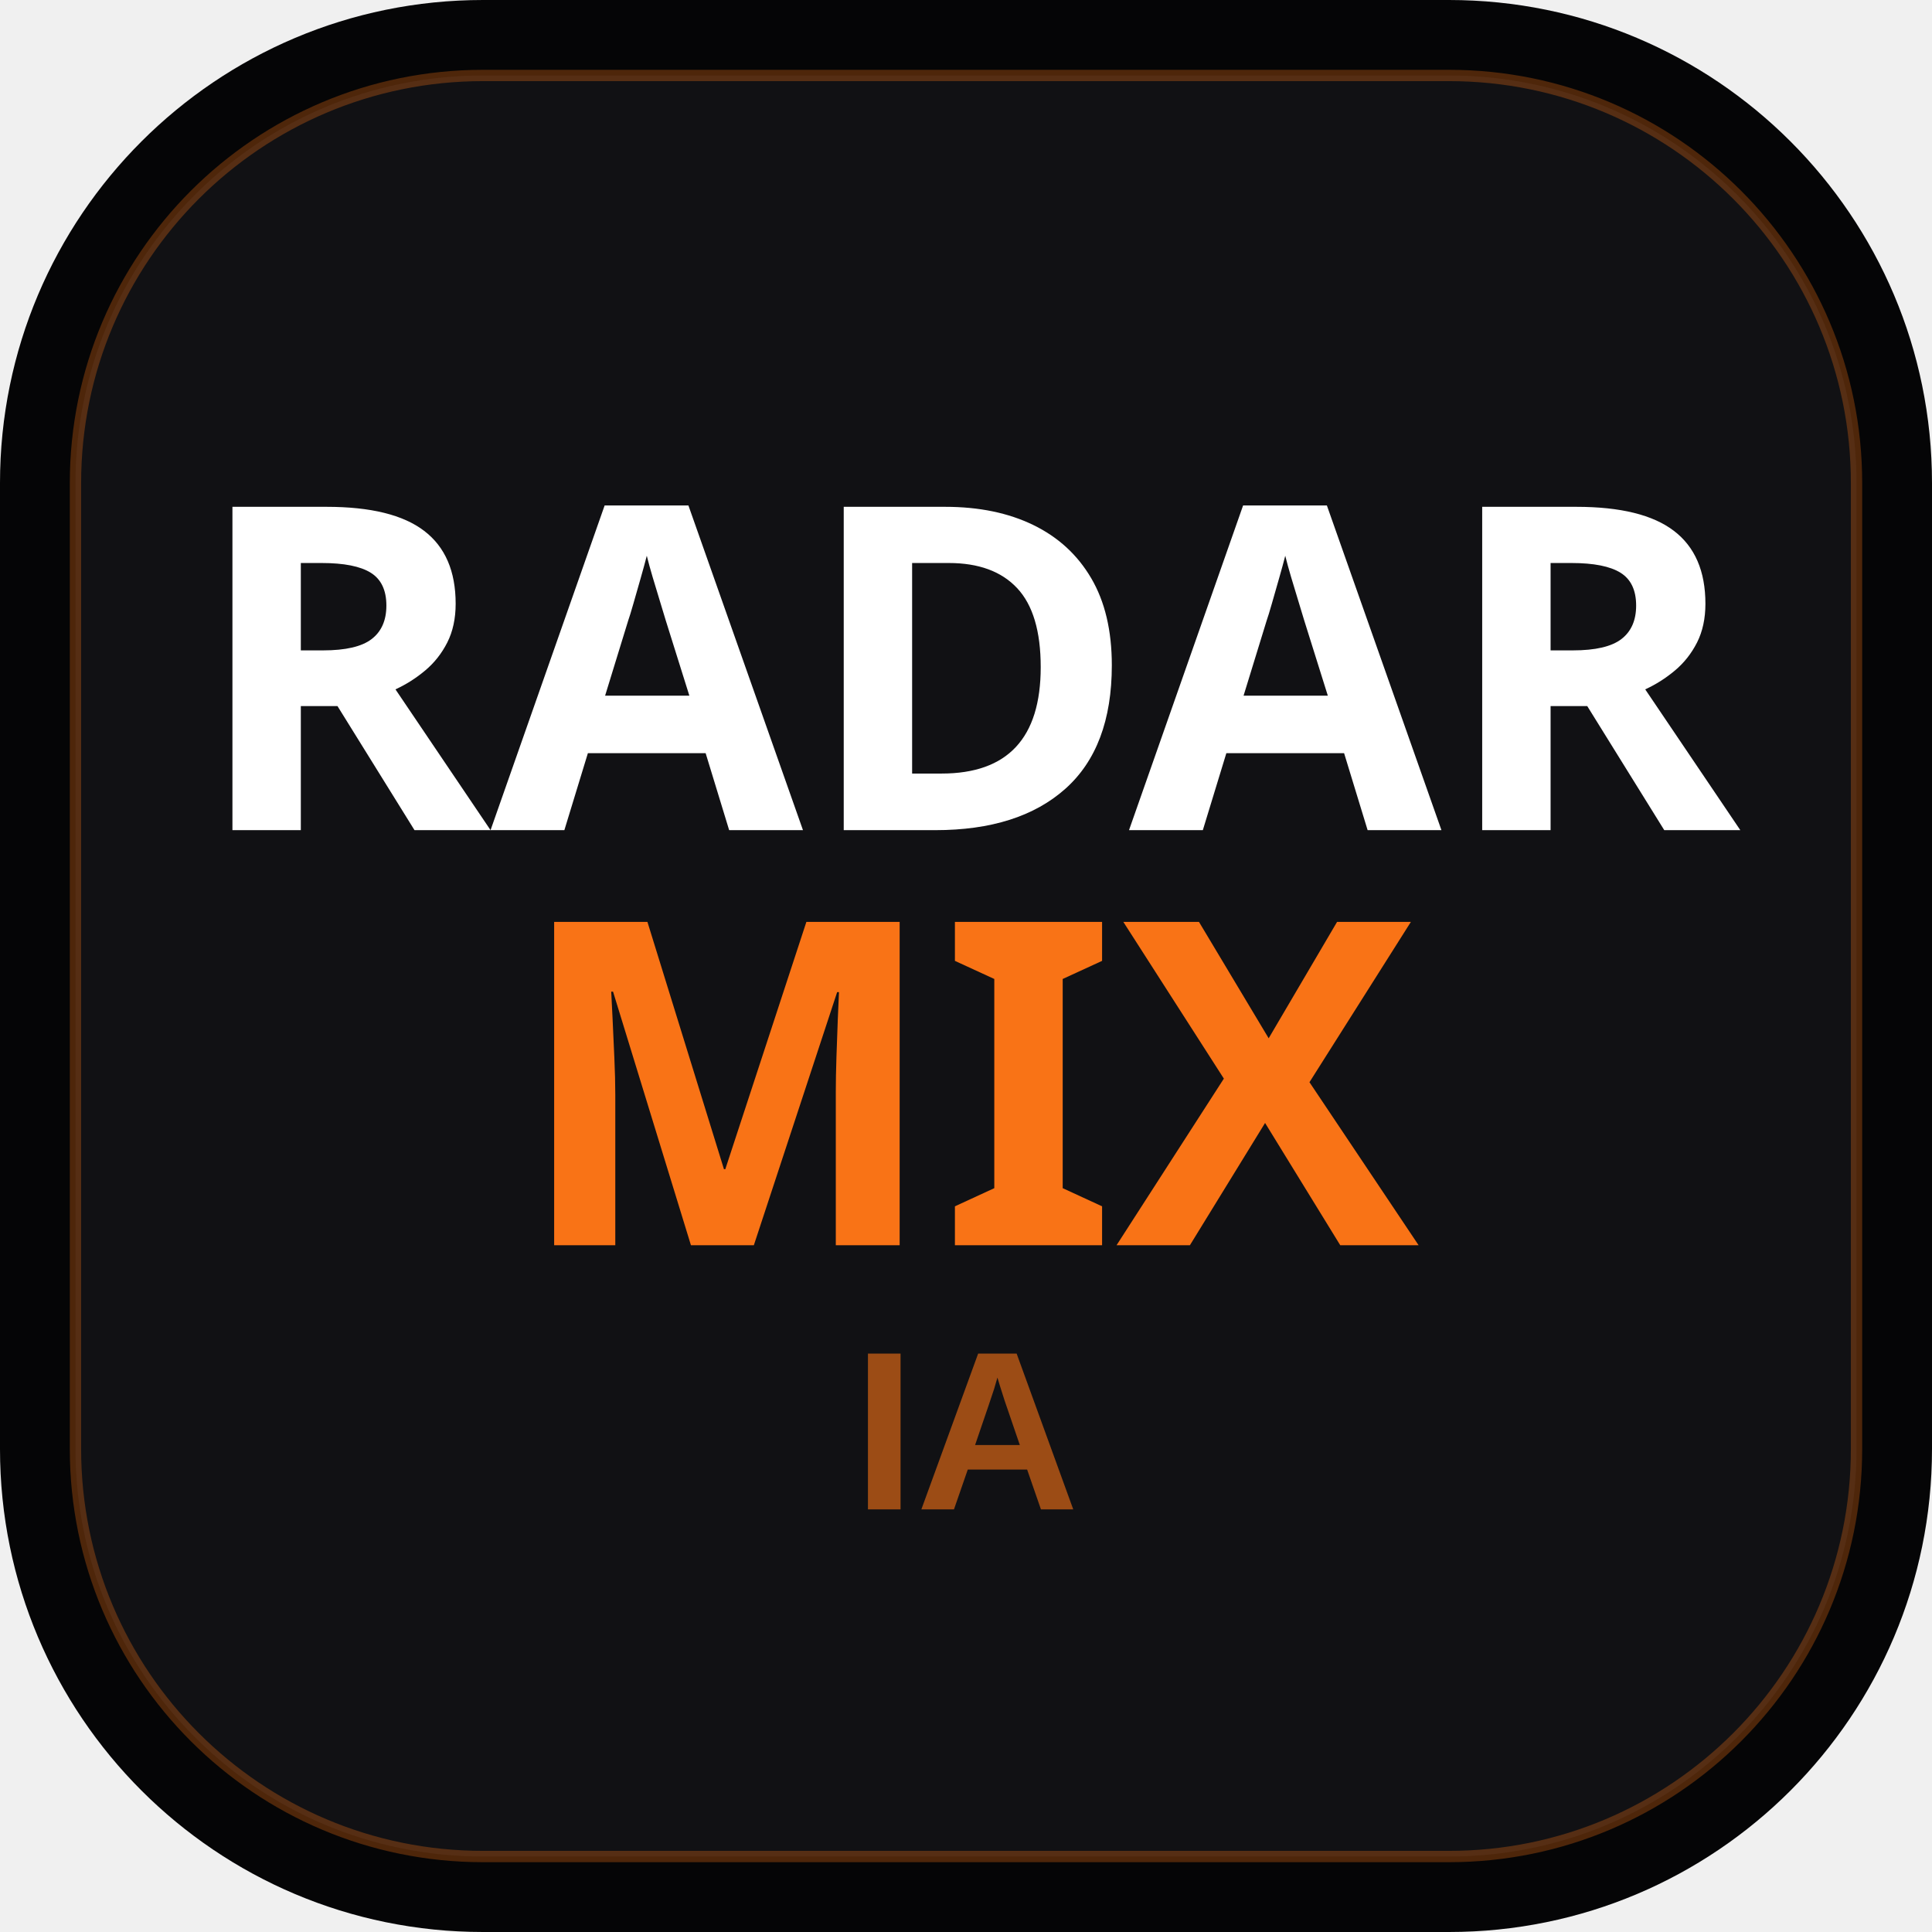
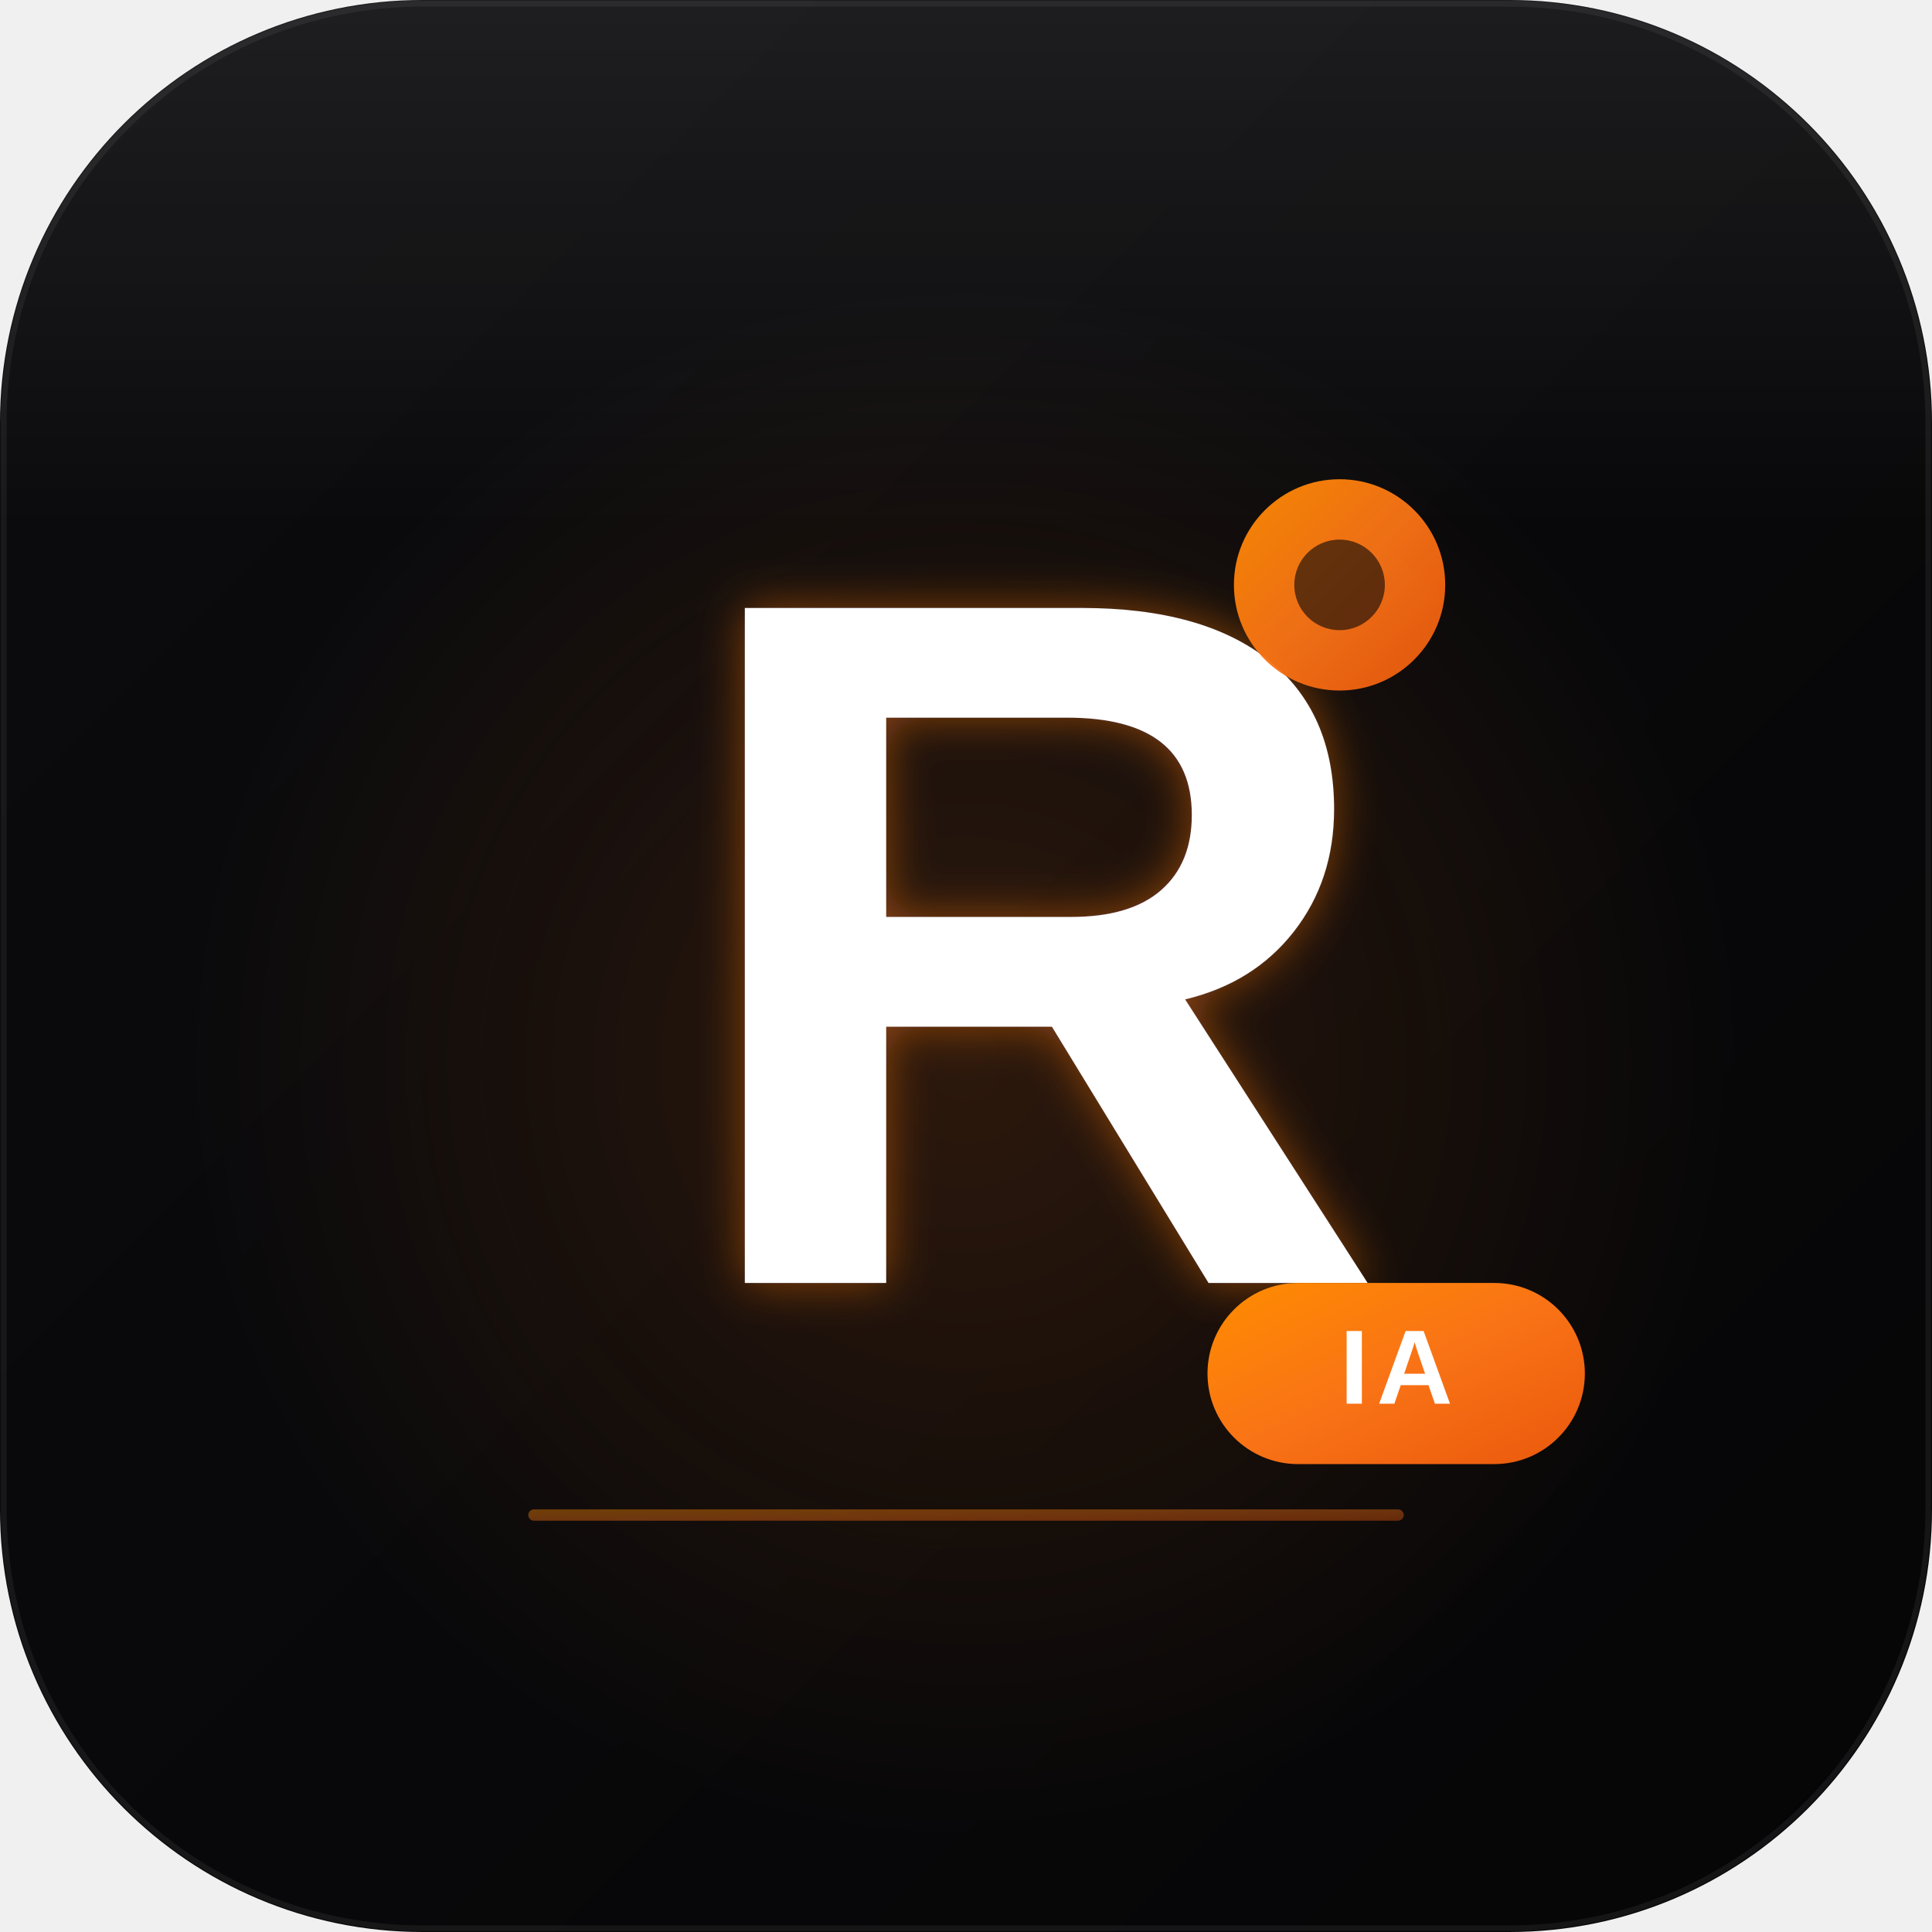
- <svg xmlns="http://www.w3.org/2000/svg" width="512" height="512" viewBox="0 0 512 512">
-   <rect width="512" height="512" rx="128" fill="#050506" />
-   <rect x="20" y="20" width="472" height="472" rx="108" fill="#111114" stroke="#F97316" stroke-width="3" stroke-opacity="0.3" />
-   <text x="256" y="220" text-anchor="middle" font-family="Arial Black, sans-serif" font-size="120" font-weight="900" fill="white">RADAR</text>
-   <text x="256" y="330" text-anchor="middle" font-family="Arial Black, sans-serif" font-size="120" font-weight="900" fill="#F97316">MIX</text>
-   <text x="256" y="400" text-anchor="middle" font-family="Arial, sans-serif" font-size="60" font-weight="700" fill="#F97316" opacity="0.6">IA</text>
+ <svg xmlns="http://www.w3.org/2000/svg" width="192" height="192" viewBox="0 0 512 512">
+   <defs>
+     <linearGradient id="orangeGrad" x1="0%" y1="0%" x2="100%" y2="100%">
+       <stop offset="0%" style="stop-color:#FF8C00" />
+       <stop offset="50%" style="stop-color:#F97316" />
+       <stop offset="100%" style="stop-color:#EA580C" />
+     </linearGradient>
+     <linearGradient id="bgGrad" x1="0%" y1="0%" x2="100%" y2="100%">
+       <stop offset="0%" style="stop-color:#0C0C0F" />
+       <stop offset="100%" style="stop-color:#050506" />
+     </linearGradient>
+     <linearGradient id="shineGrad" x1="0%" y1="0%" x2="0%" y2="100%">
+       <stop offset="0%" style="stop-color:white;stop-opacity:0.08" />
+       <stop offset="50%" style="stop-color:white;stop-opacity:0" />
+     </linearGradient>
+     <radialGradient id="glowOrange" cx="50%" cy="55%" r="40%">
+       <stop offset="0%" style="stop-color:#F97316;stop-opacity:0.15" />
+       <stop offset="100%" style="stop-color:#F97316;stop-opacity:0" />
+     </radialGradient>
+     <filter id="textGlow">
+       <feDropShadow dx="0" dy="0" stdDeviation="6" flood-color="#F97316" flood-opacity="0.5" />
+     </filter>
+   </defs>
+   <rect width="512" height="512" rx="112" fill="url(#bgGrad)" />
+   <rect x="1" y="1" width="510" height="510" rx="111" fill="none" stroke="white" stroke-opacity="0.06" stroke-width="1.5" />
+   <rect width="512" height="512" rx="112" fill="url(#glowOrange)" />
+   <rect width="512" height="280" rx="112" fill="url(#shineGrad)" />
+   <g filter="url(#textGlow)">
+     <text x="180" y="340" font-family="system-ui, -apple-system, 'Segoe UI', Arial, sans-serif" font-size="260" font-weight="900" fill="white" letter-spacing="-8">R</text>
+   </g>
+   <circle cx="355" cy="155" r="28" fill="url(#orangeGrad)" opacity="0.95" />
+   <circle cx="355" cy="155" r="12" fill="#050506" opacity="0.6" />
+   <rect x="320" y="340" width="100" height="48" rx="24" fill="url(#orangeGrad)" />
+   <text x="370" y="372" text-anchor="middle" font-family="system-ui, -apple-system, 'Segoe UI', Arial, sans-serif" font-size="28" font-weight="800" fill="white" letter-spacing="2">IA</text>
+   <rect x="140" y="400" width="232" height="3" rx="1.5" fill="url(#orangeGrad)" opacity="0.4" />
</svg>
